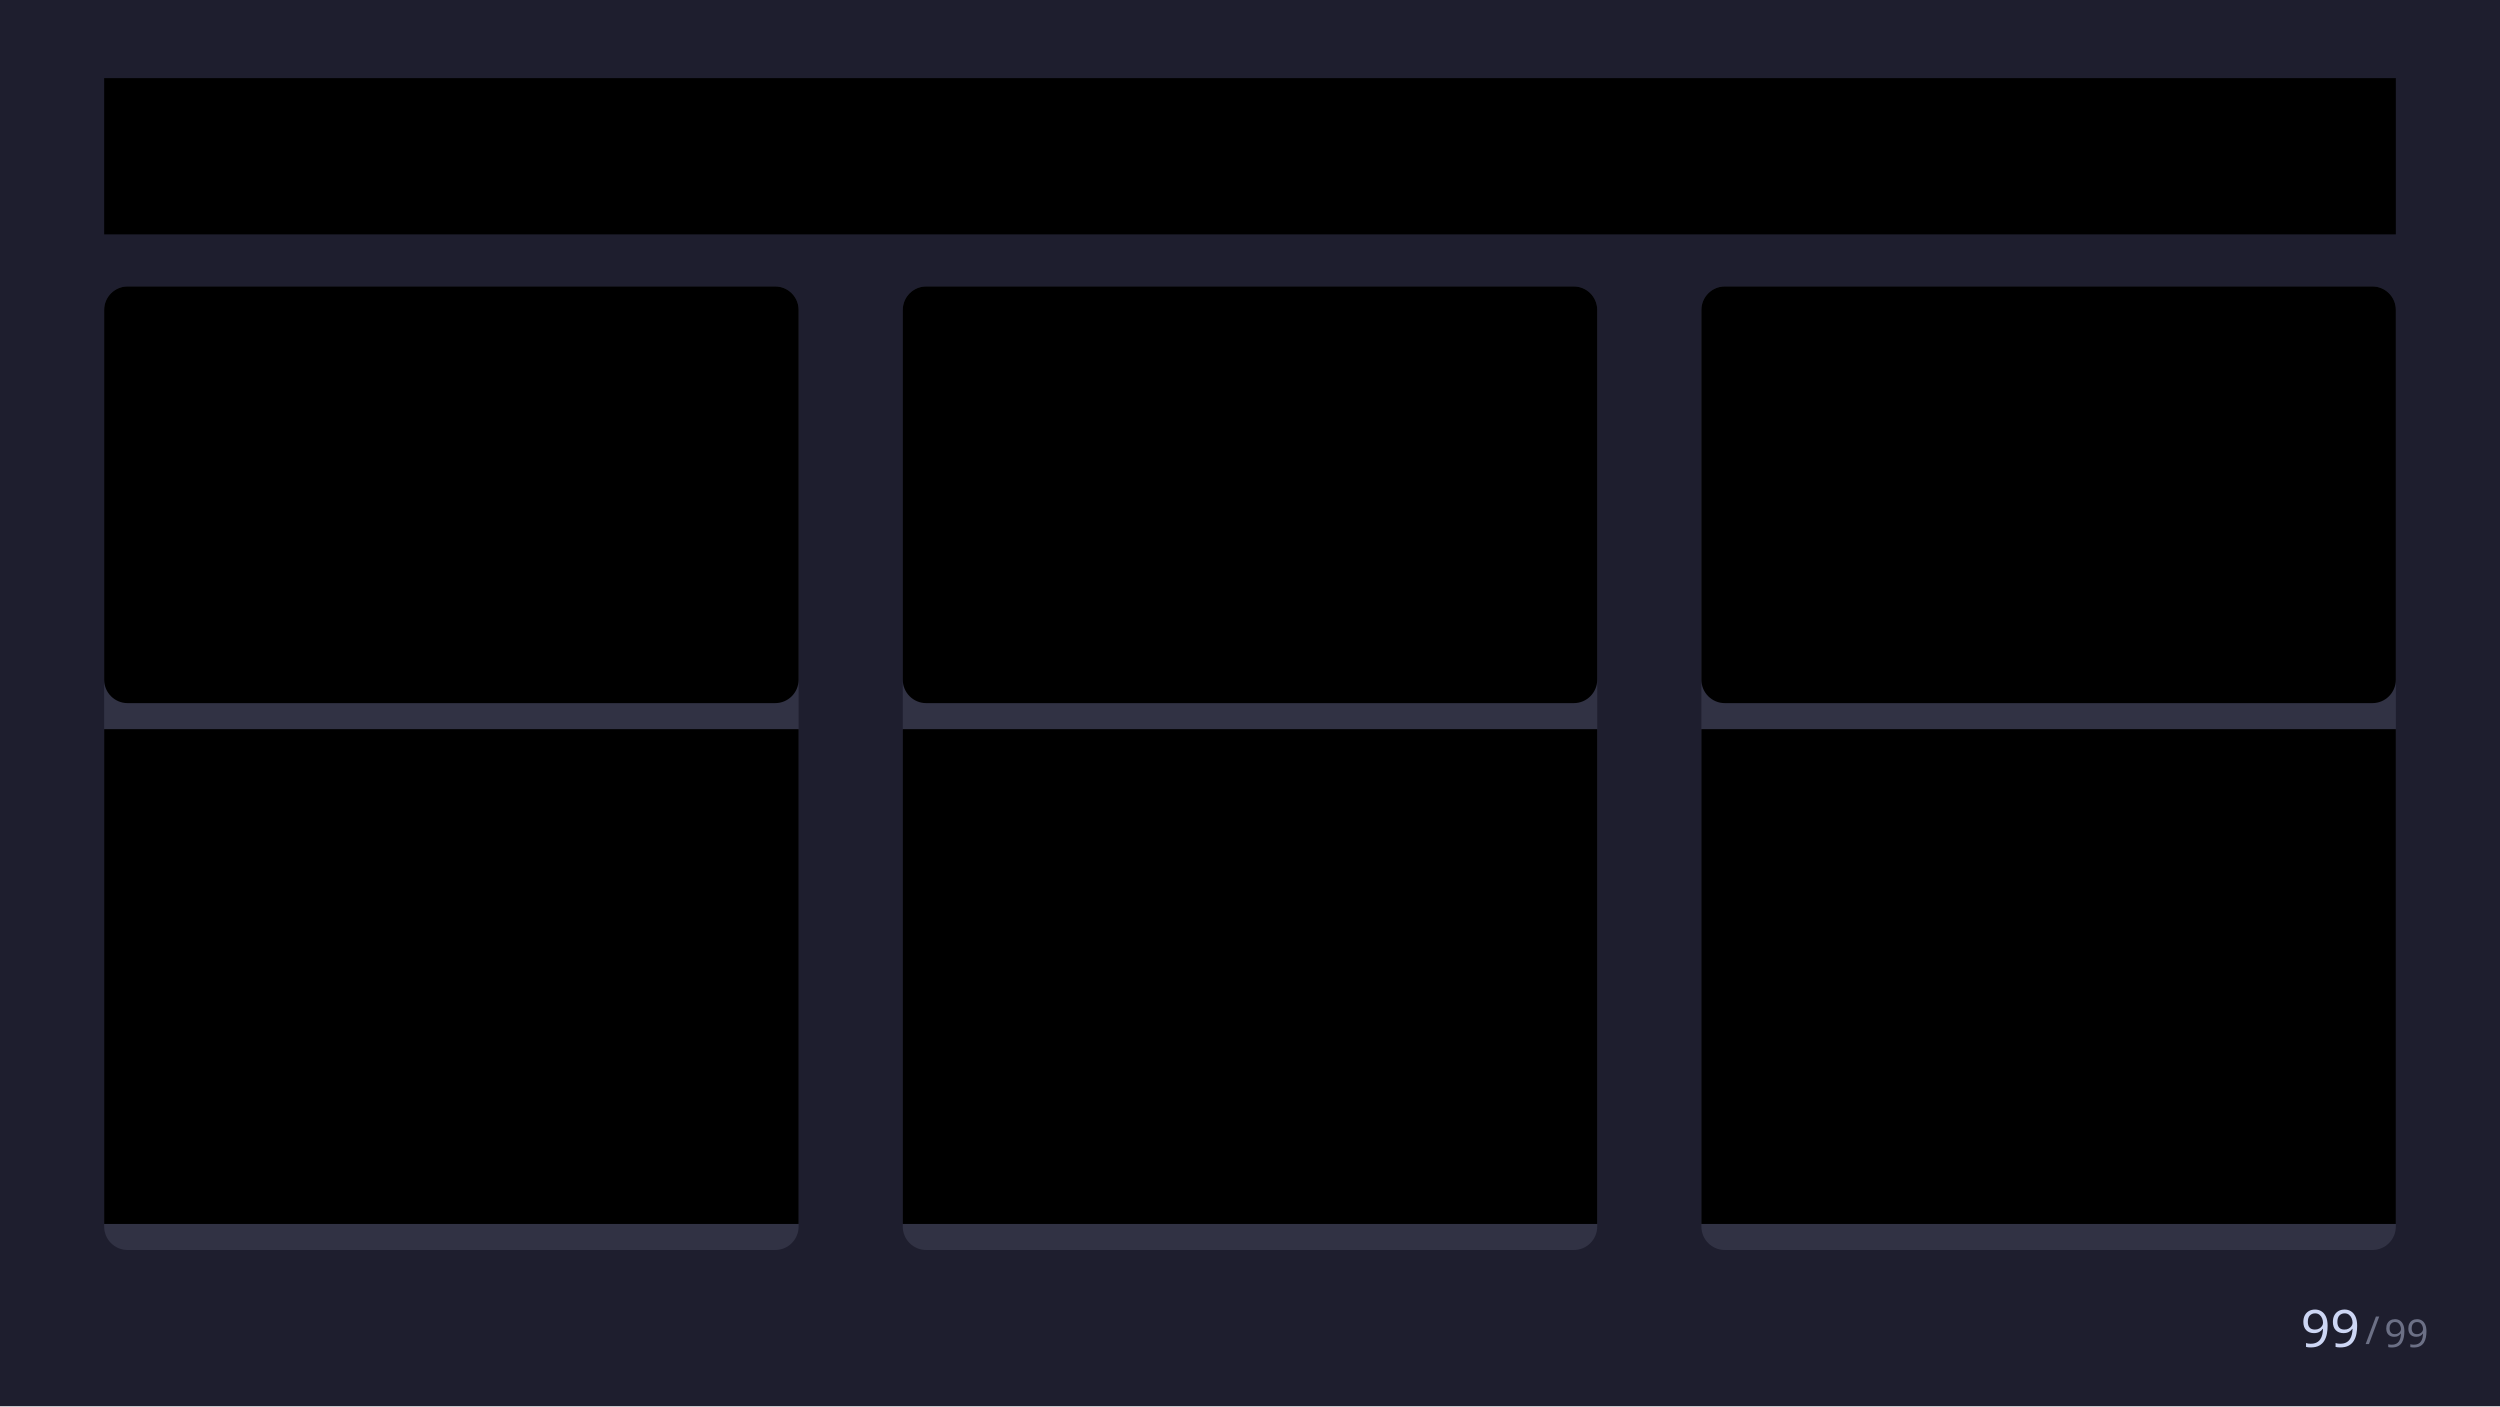
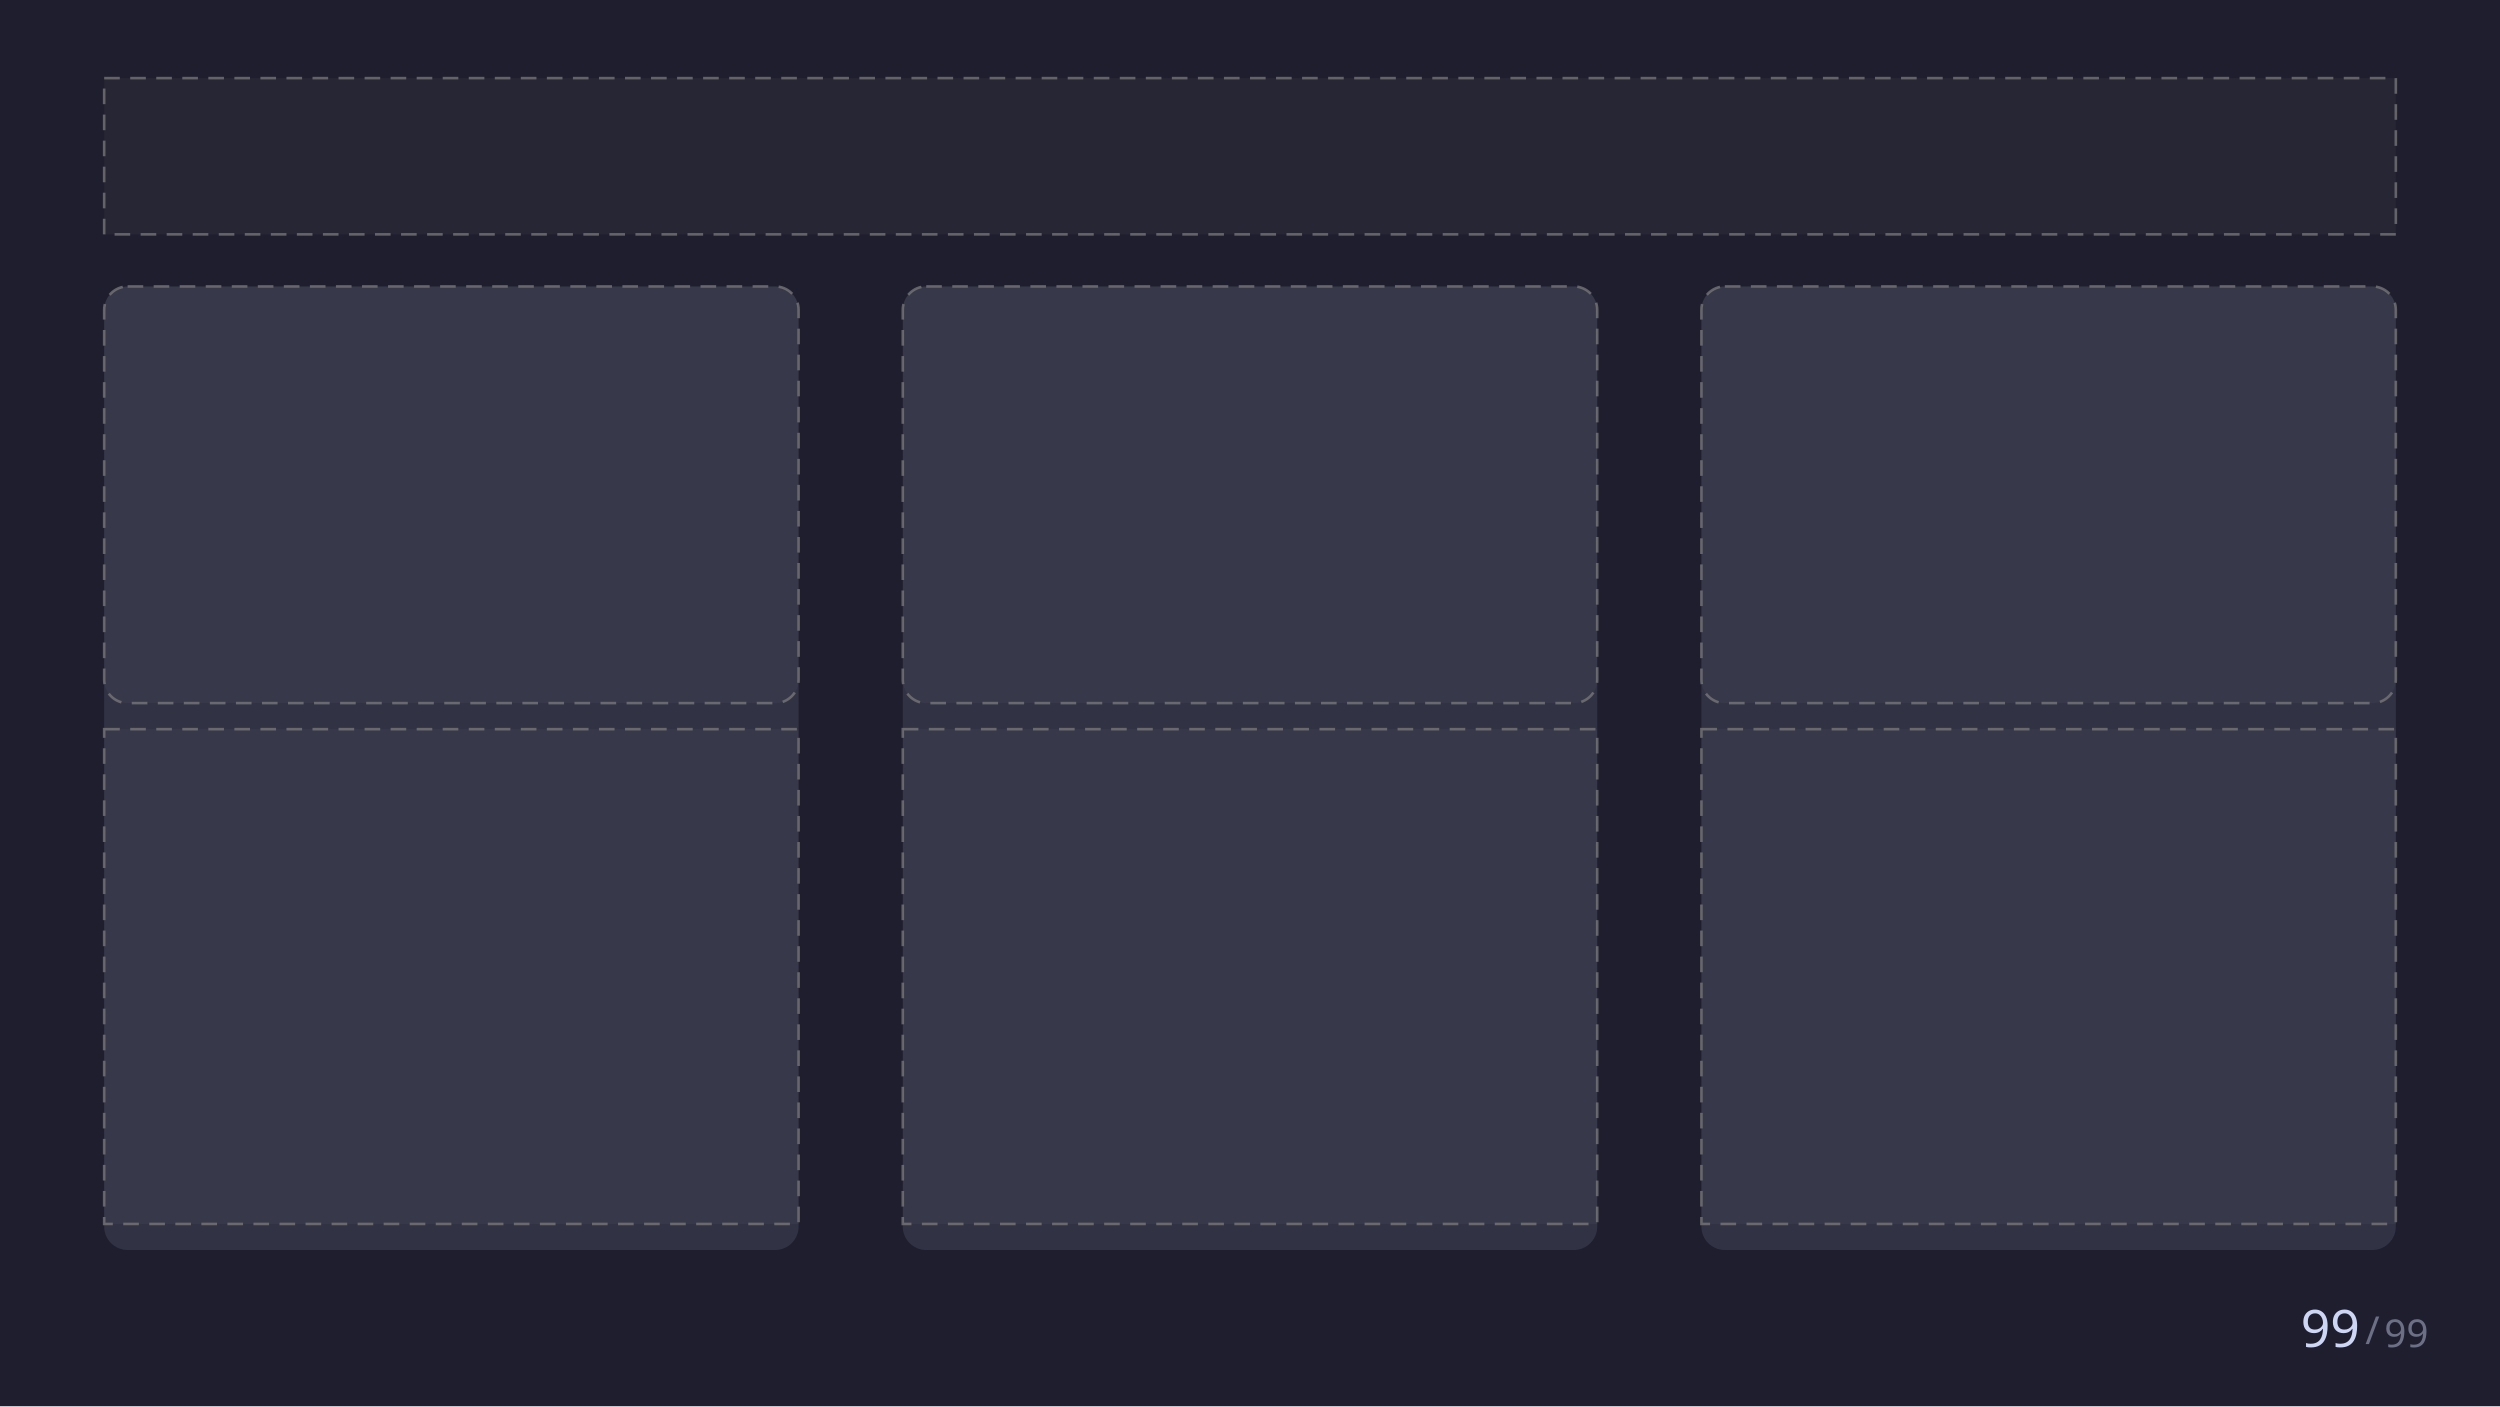
<svg xmlns="http://www.w3.org/2000/svg" xmlns:ns1="urn:inkflow" ns1:parent="./title" ns1:default-zone="card-1" viewBox="0 0 1920 1080" width="1920" height="1080">
+   <g ns1:layout-src="./base" ns1:layout-hash="0e0184e9">
+     <defs />
+     <rect width="1920" height="1080" class="inkflow-fill-bg" />
+   </g>
+   <g ns1:layout-src="./numbered" ns1:layout-hash="6a4a92fb">
+     <defs />
+     <text id="zone-slide-number" x="1812.359" y="1034.438" class="inkflow-fill-text-muted inkflow-fill-text inkflow-fill-code-text" text-anchor="end" font-size="39.664px" font-family="sans-serif" style="stroke-width: 1.417">99</text>
+     <text id="zone-slide-total" x="1831.157" y="1034.58" class="inkflow-fill-text-muted inkflow-fill-grey" font-size="29.64px" font-family="sans-serif" style="stroke-width: 1.059">99</text>
+     <text id="text1" x="1816.518" y="1032.25" class="inkflow-fill-text-muted inkflow-fill-grey" font-size="29.64px" font-family="sans-serif" style="stroke-width: 1.059">/</text>
+   </g>
+   <g ns1:layout-src="./title" ns1:layout-hash="55fe2bf2">
+     <defs />
+     <rect id="zone-title" x="80" y="60" width="1760" height="120" />
+   </g>
  <defs>
    <style id="inkflow-preview">.inkflow-fill-bg { fill: #1e1e2e; }
.inkflow-stroke-bg { stroke: #1e1e2e; }
.inkflow-fill-surface { fill: #313244; }
.inkflow-stroke-surface { stroke: #313244; }
.inkflow-fill-border { fill: #585b70; }
.inkflow-stroke-border { stroke: #585b70; }
.inkflow-fill-text { fill: #cdd6f4; }
.inkflow-stroke-text { stroke: #cdd6f4; }
.inkflow-fill-text-muted { fill: #a6adc8; }
.inkflow-stroke-text-muted { stroke: #a6adc8; }
.inkflow-fill-accent { fill: #cba6f7; }
.inkflow-stroke-accent { stroke: #cba6f7; }
.inkflow-fill-accent-fg { fill: #11111b; }
.inkflow-stroke-accent-fg { stroke: #11111b; }
.inkflow-fill-code-bg { fill: #181825; }
.inkflow-stroke-code-bg { stroke: #181825; }
.inkflow-fill-code-text { fill: #cdd6f4; }
.inkflow-stroke-code-text { stroke: #cdd6f4; }
.inkflow-fill-red { fill: #f38ba8; }
.inkflow-stroke-red { stroke: #f38ba8; }
.inkflow-fill-orange { fill: #fab387; }
.inkflow-stroke-orange { stroke: #fab387; }
.inkflow-fill-yellow { fill: #f9e2af; }
.inkflow-stroke-yellow { stroke: #f9e2af; }
.inkflow-fill-green { fill: #a6e3a1; }
.inkflow-stroke-green { stroke: #a6e3a1; }
.inkflow-fill-teal { fill: #94e2d5; }
.inkflow-stroke-teal { stroke: #94e2d5; }
.inkflow-fill-blue { fill: #89b4fa; }
.inkflow-stroke-blue { stroke: #89b4fa; }
.inkflow-fill-purple { fill: #cba6f7; }
.inkflow-stroke-purple { stroke: #cba6f7; }
.inkflow-fill-pink { fill: #f5c2e7; }
.inkflow-stroke-pink { stroke: #f5c2e7; }
.inkflow-fill-grey { fill: #6c7086; }
- .inkflow-stroke-grey { stroke: #6c7086; }</style>
+ .inkflow-stroke-grey { stroke: #6c7086; }
+ #zone-title, #zone-media-1, #zone-media-2, #zone-media-3, #zone-card-1, #zone-card-2, #zone-card-3 { fill: #808080; fill-opacity: 0.08; stroke: #808080; stroke-opacity: 0.7; stroke-width: 2; stroke-dasharray: 12 8; }</style>
  </defs>
-   <g ns1:layout-src="./base" ns1:layout-hash="0e0184e9">
-     <defs />
-     <rect width="1920" height="1080" class="inkflow-fill-bg" />
-   </g>
-   <g ns1:layout-src="./numbered" ns1:layout-hash="6a4a92fb">
-     <defs />
-     <text id="zone-slide-number" x="1812.359" y="1034.438" class="inkflow-fill-text-muted inkflow-fill-text inkflow-fill-code-text" text-anchor="end" font-size="39.664px" font-family="sans-serif" style="stroke-width: 1.417">99</text>
-     <text id="zone-slide-total" x="1831.157" y="1034.58" class="inkflow-fill-text-muted inkflow-fill-grey" font-size="29.64px" font-family="sans-serif" style="stroke-width: 1.059">99</text>
-     <text id="text1" x="1816.518" y="1032.25" class="inkflow-fill-text-muted inkflow-fill-grey" font-size="29.64px" font-family="sans-serif" style="stroke-width: 1.059">/</text>
-   </g>
-   <g ns1:layout-src="./title" ns1:layout-hash="55fe2bf2">
-     <defs />
-     <rect id="zone-title" x="80" y="60" width="1760" height="120" />
-   </g>
  <rect x="80" y="220" width="533.33" height="740" rx="18" class="inkflow-fill-surface" />
  <rect x="693.33" y="220" width="533.33" height="740" rx="18" class="inkflow-fill-surface" />
  <rect x="1306.67" y="220" width="533.33" height="740" rx="18" class="inkflow-fill-surface" />
  <rect id="zone-media-1" x="80" y="220" width="533.33" height="320" rx="18" />
  <rect id="zone-media-2" x="693.33" y="220" width="533.33" height="320" rx="18" />
  <rect id="zone-media-3" x="1306.67" y="220" width="533.33" height="320" rx="18" />
  <rect id="zone-card-1" x="80" y="560" width="533.33" height="380" />
  <rect id="zone-card-2" x="693.33" y="560" width="533.33" height="380" />
  <rect id="zone-card-3" x="1306.67" y="560" width="533.33" height="380" />
</svg>
